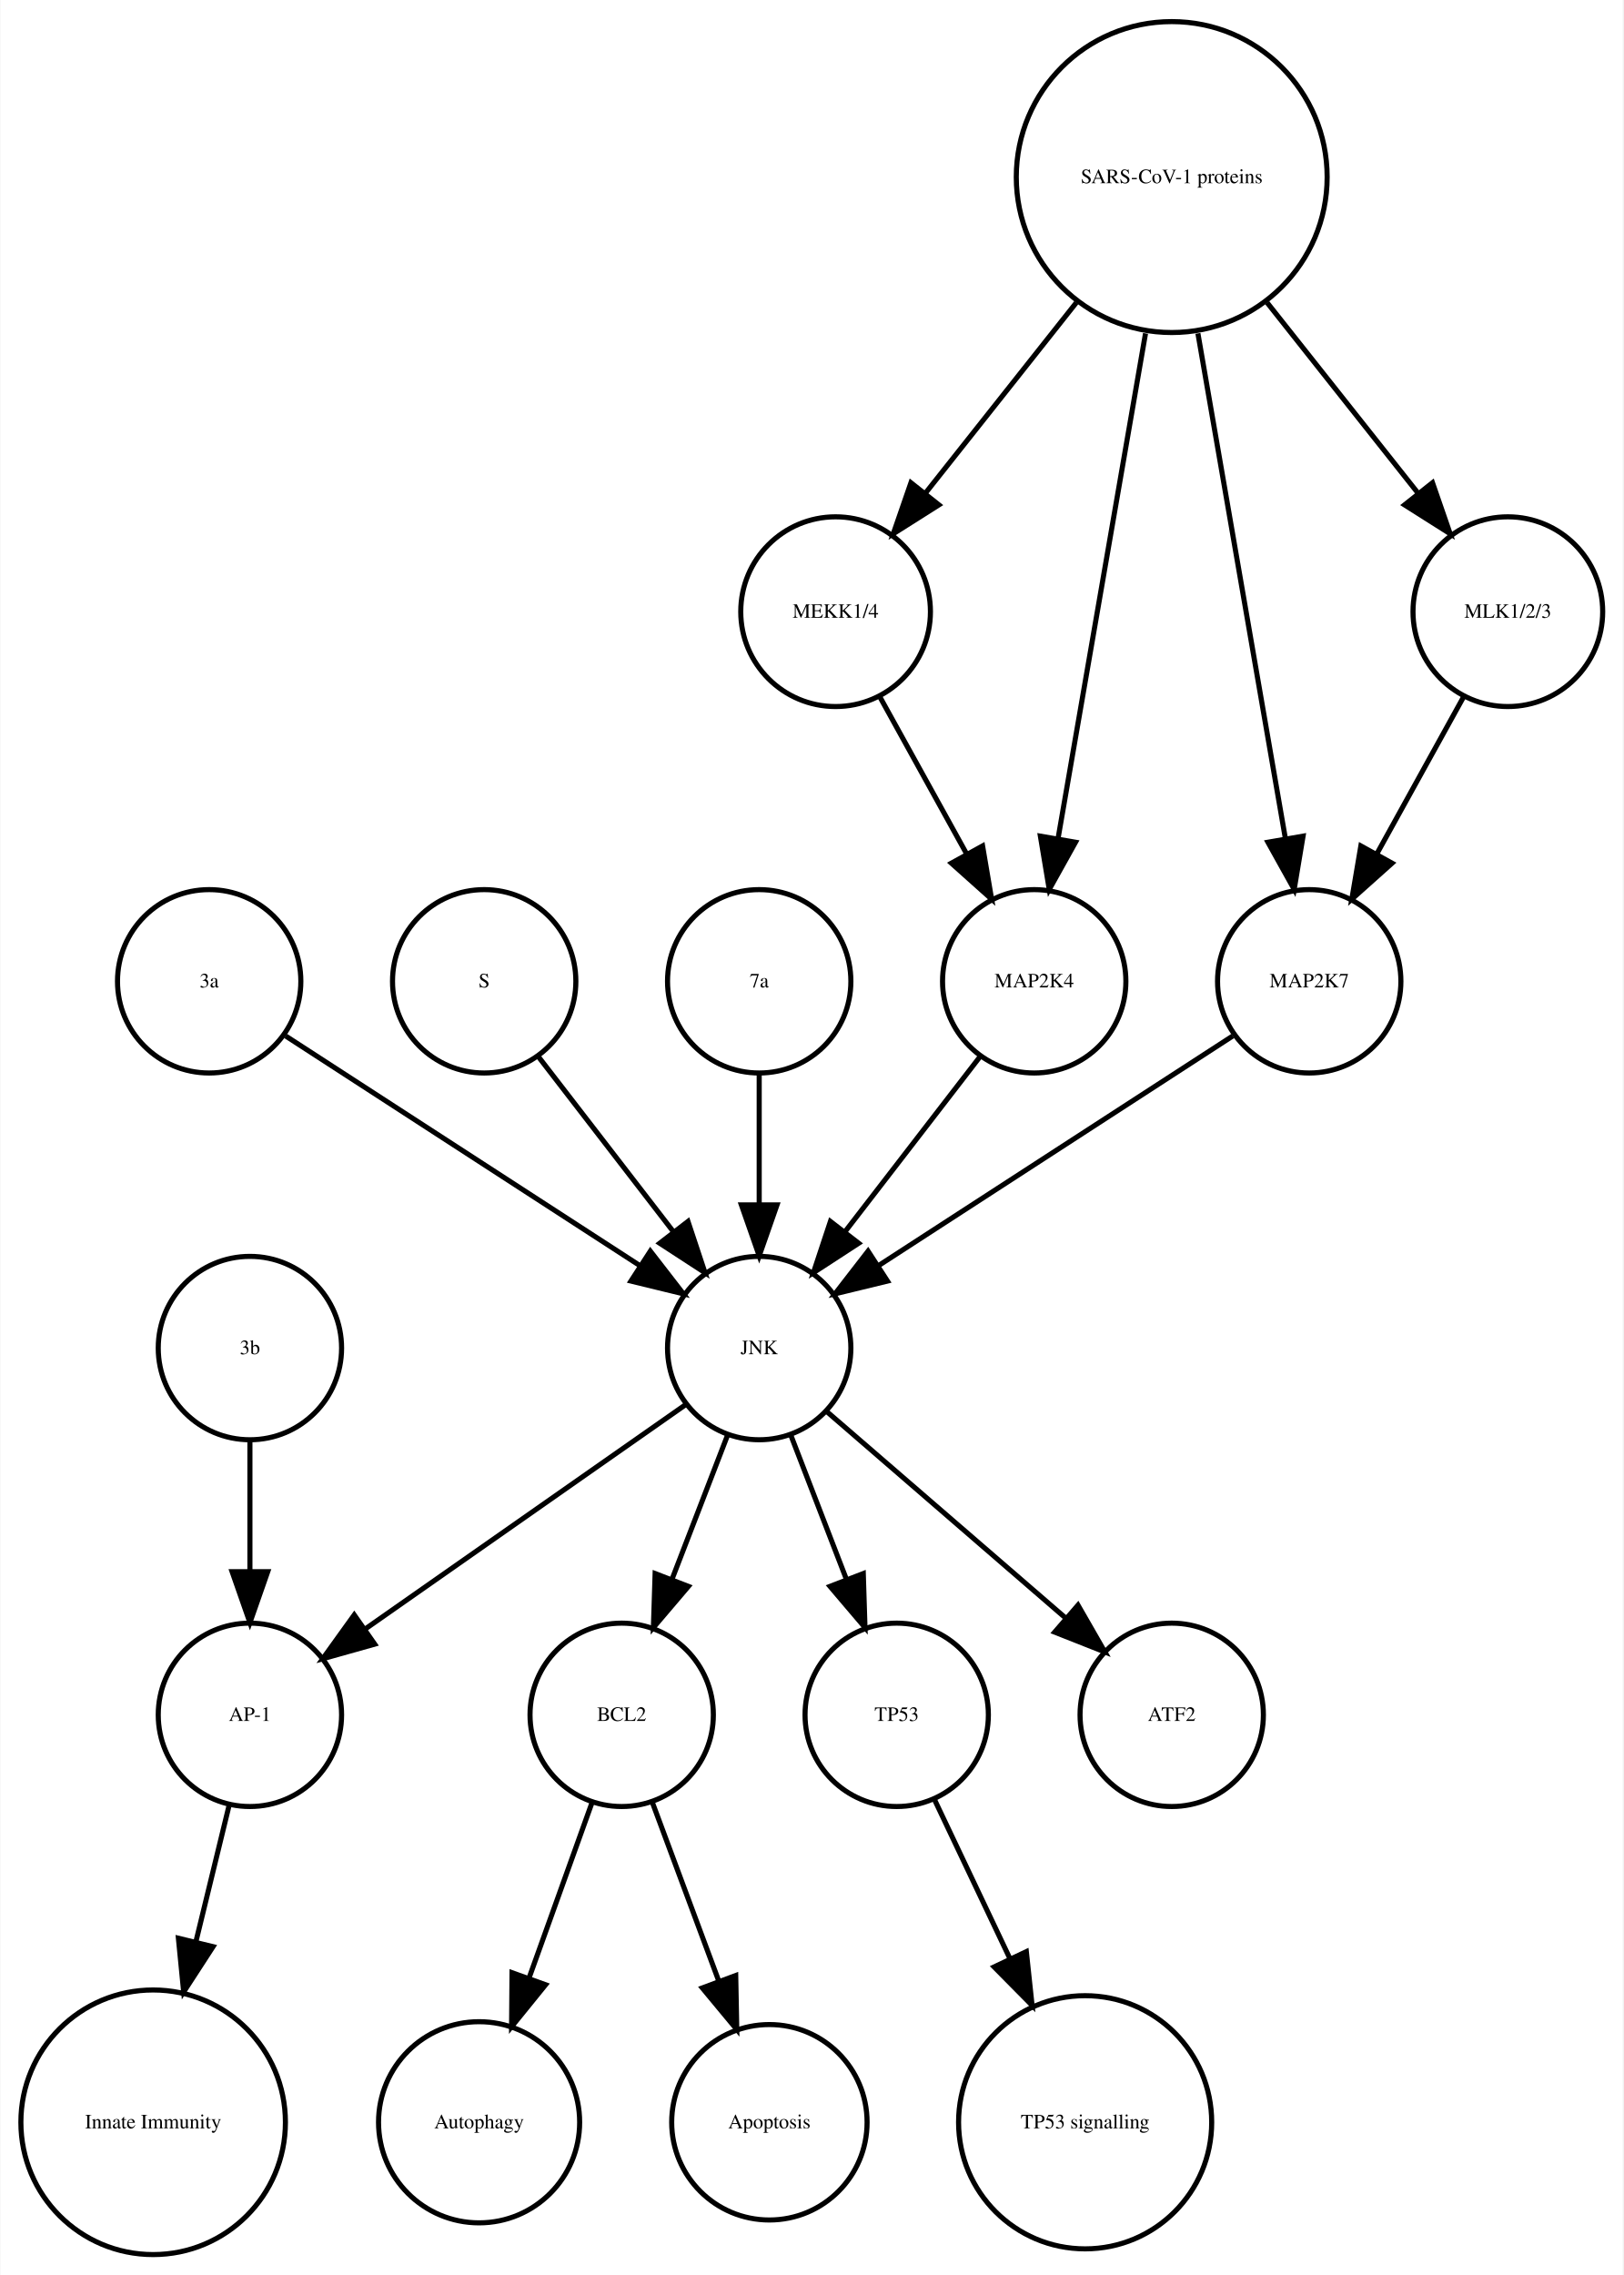
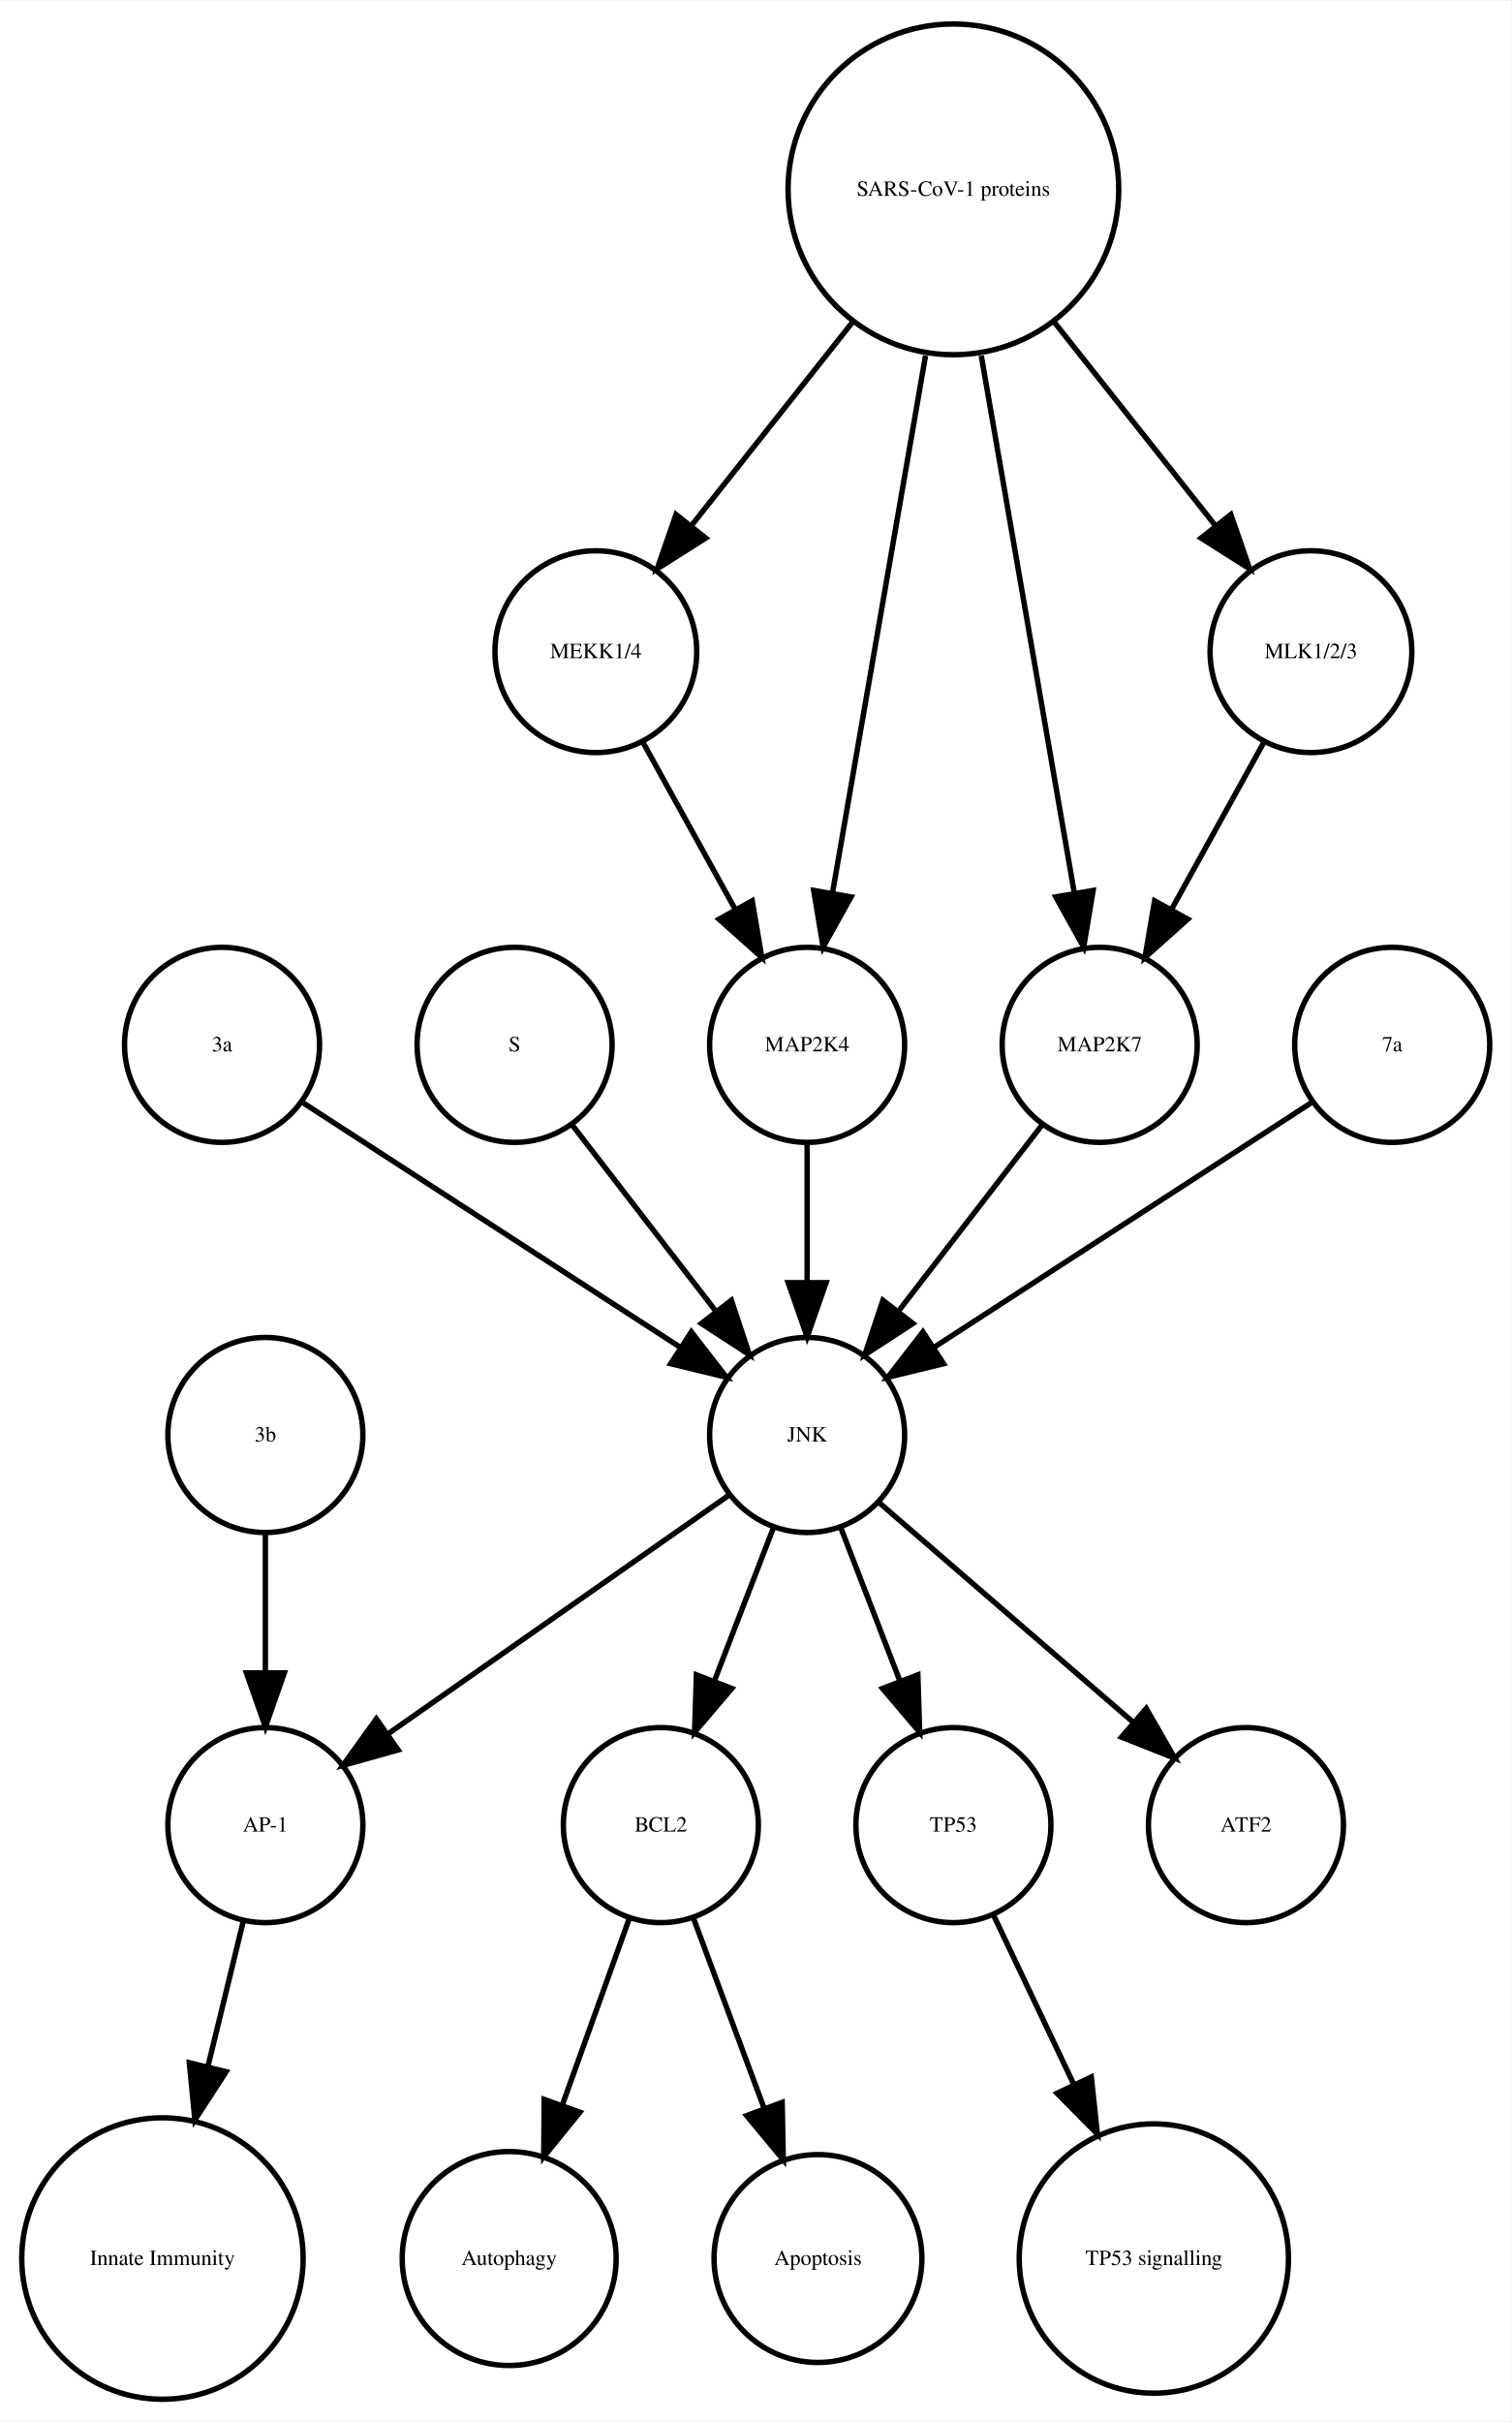
- <svg xmlns="http://www.w3.org/2000/svg" width="319pt" height="447pt" viewBox="0.00 0.00 318.55 446.61">
+ <svg xmlns="http://www.w3.org/2000/svg" width="279pt" height="447pt" viewBox="0.00 0.00 278.99 446.61">
  <g id="graph0" class="graph" transform="scale(1 1) rotate(0) translate(4 442.614)">
-     <polygon fill="white" stroke="none" points="-4,4 -4,-442.614 314.548,-442.614 314.548,4 -4,4" />
+     <polygon fill="white" stroke="none" points="-4,4 -4,-442.614 274.986,-442.614 274.986,4 -4,4" />
    <g id="node1" class="node">
      <ellipse fill="none" stroke="black" cx="117.986" cy="-105.972" rx="18" ry="18" />
      <text text-anchor="middle" x="117.986" y="-104.772" font-family="Times,serif" font-size="4.00">BCL2</text>
    </g>
    <g id="node2" class="node">
      <ellipse fill="none" stroke="black" cx="89.986" cy="-25.986" rx="19.745" ry="19.745" />
      <text text-anchor="middle" x="89.986" y="-24.786" font-family="Times,serif" font-size="4.00">Autophagy</text>
    </g>
    <g id="edge1" class="edge">
      <path fill="none" stroke="black" d="M112.185,-88.814C108.616,-78.876 103.951,-65.882 99.819,-54.373" />
      <polygon fill="black" stroke="black" points="103.039,-52.985 96.366,-44.756 96.451,-55.35 103.039,-52.985" />
    </g>
    <g id="node7" class="node">
      <ellipse fill="none" stroke="black" cx="146.986" cy="-25.986" rx="19.184" ry="19.184" />
      <text text-anchor="middle" x="146.986" y="-24.786" font-family="Times,serif" font-size="4.00">Apoptosis</text>
    </g>
    <g id="edge2" class="edge">
      <path fill="none" stroke="black" d="M123.995,-88.814C127.742,-78.738 132.657,-65.521 136.98,-53.895" />
      <polygon fill="black" stroke="black" points="140.378,-54.799 140.583,-44.206 133.817,-52.359 140.378,-54.799" />
    </g>
    <g id="node3" class="node">
      <ellipse fill="none" stroke="black" cx="44.986" cy="-105.972" rx="18" ry="18" />
      <text text-anchor="middle" x="44.986" y="-104.772" font-family="Times,serif" font-size="4.00">AP-1</text>
    </g>
    <g id="node4" class="node">
      <ellipse fill="none" stroke="black" cx="25.986" cy="-25.986" rx="25.972" ry="25.972" />
      <text text-anchor="middle" x="25.986" y="-24.786" font-family="Times,serif" font-size="4.00">Innate Immunity</text>
    </g>
    <g id="edge3" class="edge">
      <path fill="none" stroke="black" d="M40.864,-88.05C38.956,-80.221 36.617,-70.621 34.364,-61.371" />
      <polygon fill="black" stroke="black" points="37.744,-60.46 31.976,-51.573 30.943,-62.117 37.744,-60.46" />
    </g>
    <g id="node5" class="node">
      <ellipse fill="none" stroke="black" cx="171.986" cy="-105.972" rx="18" ry="18" />
      <text text-anchor="middle" x="171.986" y="-104.772" font-family="Times,serif" font-size="4.00">TP53</text>
    </g>
    <g id="node6" class="node">
      <ellipse fill="none" stroke="black" cx="208.986" cy="-25.986" rx="24.851" ry="24.851" />
      <text text-anchor="middle" x="208.986" y="-24.786" font-family="Times,serif" font-size="4.00">TP53 signalling</text>
    </g>
    <g id="edge4" class="edge">
      <path fill="none" stroke="black" d="M179.474,-89.191C183.72,-80.24 189.183,-68.725 194.253,-58.04" />
      <polygon fill="black" stroke="black" points="197.441,-59.485 198.566,-48.95 191.117,-56.484 197.441,-59.485" />
    </g>
    <g id="node8" class="node">
-       <ellipse fill="none" stroke="black" cx="225.986" cy="-407.855" rx="30.52" ry="30.52" />
-       <text text-anchor="middle" x="225.986" y="-406.655" font-family="Times,serif" font-size="4.00">SARS-CoV-1 proteins</text>
+       <ellipse fill="none" stroke="black" cx="225.986" cy="-105.972" rx="18" ry="18" />
+       <text text-anchor="middle" x="225.986" y="-104.772" font-family="Times,serif" font-size="4.00">ATF2</text>
    </g>
    <g id="node9" class="node">
-       <ellipse fill="none" stroke="black" cx="159.986" cy="-322.534" rx="18.623" ry="18.623" />
-       <text text-anchor="middle" x="159.986" y="-321.334" font-family="Times,serif" font-size="4.00">MEKK1/4</text>
-     </g>
-     <g id="edge8" class="edge">
-       <path fill="none" stroke="black" d="M207.25,-383.201C197.927,-371.432 186.724,-357.288 177.565,-345.726" />
-       <polygon fill="black" stroke="black" points="180.266,-343.499 171.313,-337.834 174.779,-347.846 180.266,-343.499" />
+       <ellipse fill="none" stroke="black" cx="105.986" cy="-322.534" rx="18.623" ry="18.623" />
+       <text text-anchor="middle" x="105.986" y="-321.334" font-family="Times,serif" font-size="4.00">MEKK1/4</text>
    </g>
    <g id="node15" class="node">
-       <ellipse fill="none" stroke="black" cx="198.986" cy="-249.972" rx="18" ry="18" />
-       <text text-anchor="middle" x="198.986" y="-248.772" font-family="Times,serif" font-size="4.00">MAP2K4</text>
-     </g>
-     <g id="edge7" class="edge">
-       <path fill="none" stroke="black" d="M220.844,-377.167C215.9,-348.625 208.491,-305.85 203.697,-278.173" />
-       <polygon fill="black" stroke="black" points="207.094,-277.274 201.939,-268.018 200.197,-278.468 207.094,-277.274" />
-     </g>
-     <g id="node17" class="node">
-       <ellipse fill="none" stroke="black" cx="252.986" cy="-249.972" rx="18" ry="18" />
-       <text text-anchor="middle" x="252.986" y="-248.772" font-family="Times,serif" font-size="4.00">MAP2K7</text>
+       <ellipse fill="none" stroke="black" cx="144.986" cy="-249.972" rx="18" ry="18" />
+       <text text-anchor="middle" x="144.986" y="-248.772" font-family="Times,serif" font-size="4.00">MAP2K4</text>
    </g>
    <g id="edge5" class="edge">
-       <path fill="none" stroke="black" d="M231.128,-377.167C236.072,-348.625 243.481,-305.85 248.275,-278.173" />
-       <polygon fill="black" stroke="black" points="251.776,-278.468 250.034,-268.018 244.878,-277.274 251.776,-278.468" />
+       <path fill="none" stroke="black" d="M114.642,-305.874C119.658,-296.797 126.08,-285.179 131.722,-274.97" />
+       <polygon fill="black" stroke="black" points="134.849,-276.549 136.623,-266.104 128.722,-273.163 134.849,-276.549" />
    </g>
-     <g id="node18" class="node">
-       <ellipse fill="none" stroke="black" cx="291.986" cy="-322.534" rx="18.623" ry="18.623" />
-       <text text-anchor="middle" x="291.986" y="-321.334" font-family="Times,serif" font-size="4.00">MLK1/2/3</text>
+     <g id="node10" class="node">
+       <ellipse fill="none" stroke="black" cx="44.986" cy="-177.972" rx="18" ry="18" />
+       <text text-anchor="middle" x="44.986" y="-176.772" font-family="Times,serif" font-size="4.00">3b</text>
    </g>
    <g id="edge6" class="edge">
-       <path fill="none" stroke="black" d="M244.723,-383.201C254.045,-371.432 265.249,-357.288 274.408,-345.726" />
-       <polygon fill="black" stroke="black" points="277.193,-347.846 280.659,-337.834 271.706,-343.499 277.193,-347.846" />
+       <path fill="none" stroke="black" d="M44.986,-159.669C44.986,-151.955 44.986,-142.685 44.986,-134.085" />
+       <polygon fill="black" stroke="black" points="48.486,-134.077 44.986,-124.077 41.486,-134.077 48.486,-134.077" />
    </g>
-     <g id="edge9" class="edge">
-       <path fill="none" stroke="black" d="M168.642,-305.874C173.658,-296.797 180.08,-285.179 185.722,-274.97" />
-       <polygon fill="black" stroke="black" points="188.849,-276.549 190.623,-266.104 182.722,-273.163 188.849,-276.549" />
-     </g>
-     <g id="node10" class="node">
+     <g id="node11" class="node">
      <ellipse fill="none" stroke="black" cx="36.986" cy="-249.972" rx="18" ry="18" />
      <text text-anchor="middle" x="36.986" y="-248.772" font-family="Times,serif" font-size="4.00">3a</text>
    </g>
-     <g id="node12" class="node">
+     <g id="node16" class="node">
      <ellipse fill="none" stroke="black" cx="144.986" cy="-177.972" rx="18" ry="18" />
      <text text-anchor="middle" x="144.986" y="-176.772" font-family="Times,serif" font-size="4.00">JNK</text>
    </g>
-     <g id="edge10" class="edge">
+     <g id="edge7" class="edge">
      <path fill="none" stroke="black" d="M52.003,-239.239C70.058,-227.537 100.561,-207.766 121.683,-194.076" />
      <polygon fill="black" stroke="black" points="123.609,-196.999 130.097,-188.623 119.802,-191.125 123.609,-196.999" />
    </g>
-     <g id="node11" class="node">
+     <g id="node12" class="node">
+       <ellipse fill="none" stroke="black" cx="171.986" cy="-407.855" rx="30.52" ry="30.52" />
+       <text text-anchor="middle" x="171.986" y="-406.655" font-family="Times,serif" font-size="4.00">SARS-CoV-1 proteins</text>
+     </g>
+     <g id="edge9" class="edge">
+       <path fill="none" stroke="black" d="M153.25,-383.201C143.927,-371.432 132.724,-357.288 123.565,-345.726" />
+       <polygon fill="black" stroke="black" points="126.266,-343.499 117.313,-337.834 120.779,-347.846 126.266,-343.499" />
+     </g>
+     <g id="node14" class="node">
+       <ellipse fill="none" stroke="black" cx="198.986" cy="-249.972" rx="18" ry="18" />
+       <text text-anchor="middle" x="198.986" y="-248.772" font-family="Times,serif" font-size="4.00">MAP2K7</text>
+     </g>
+     <g id="edge11" class="edge">
+       <path fill="none" stroke="black" d="M177.128,-377.167C182.072,-348.625 189.481,-305.85 194.275,-278.173" />
+       <polygon fill="black" stroke="black" points="197.776,-278.468 196.034,-268.018 190.878,-277.274 197.776,-278.468" />
+     </g>
+     <g id="edge8" class="edge">
+       <path fill="none" stroke="black" d="M166.844,-377.167C161.9,-348.625 154.491,-305.85 149.697,-278.173" />
+       <polygon fill="black" stroke="black" points="153.094,-277.274 147.939,-268.018 146.197,-278.468 153.094,-277.274" />
+     </g>
+     <g id="node17" class="node">
+       <ellipse fill="none" stroke="black" cx="237.986" cy="-322.534" rx="18.623" ry="18.623" />
+       <text text-anchor="middle" x="237.986" y="-321.334" font-family="Times,serif" font-size="4.00">MLK1/2/3</text>
+     </g>
+     <g id="edge10" class="edge">
+       <path fill="none" stroke="black" d="M190.723,-383.201C200.045,-371.432 211.249,-357.288 220.408,-345.726" />
+       <polygon fill="black" stroke="black" points="223.193,-347.846 226.659,-337.834 217.706,-343.499 223.193,-347.846" />
+     </g>
+     <g id="node13" class="node">
      <ellipse fill="none" stroke="black" cx="90.986" cy="-249.972" rx="18" ry="18" />
      <text text-anchor="middle" x="90.986" y="-248.772" font-family="Times,serif" font-size="4.00">S</text>
    </g>
-     <g id="edge11" class="edge">
+     <g id="edge12" class="edge">
      <path fill="none" stroke="black" d="M101.655,-235.143C109.199,-225.363 119.467,-212.052 128.115,-200.843" />
      <polygon fill="black" stroke="black" points="131.003,-202.829 134.34,-192.773 125.46,-198.553 131.003,-202.829" />
    </g>
-     <g id="edge15" class="edge">
+     <g id="edge13" class="edge">
+       <path fill="none" stroke="black" d="M188.318,-235.143C180.774,-225.363 170.505,-212.052 161.857,-200.843" />
+       <polygon fill="black" stroke="black" points="164.512,-198.553 155.633,-192.773 158.97,-202.829 164.512,-198.553" />
+     </g>
+     <g id="edge14" class="edge">
+       <path fill="none" stroke="black" d="M144.986,-231.669C144.986,-223.955 144.986,-214.685 144.986,-206.085" />
+       <polygon fill="black" stroke="black" points="148.486,-206.077 144.986,-196.077 141.486,-206.077 148.486,-206.077" />
+     </g>
+     <g id="edge16" class="edge">
      <path fill="none" stroke="black" d="M138.724,-160.737C135.487,-152.344 131.461,-141.907 127.82,-132.468" />
      <polygon fill="black" stroke="black" points="131.079,-131.19 124.214,-123.12 124.548,-133.709 131.079,-131.19" />
    </g>
-     <g id="edge13" class="edge">
+     <g id="edge15" class="edge">
      <path fill="none" stroke="black" d="M130.659,-166.943C114.173,-155.403 86.893,-136.307 67.549,-122.766" />
      <polygon fill="black" stroke="black" points="69.487,-119.85 59.287,-116.983 65.472,-125.585 69.487,-119.85" />
    </g>
-     <g id="edge14" class="edge">
+     <g id="edge17" class="edge">
      <path fill="none" stroke="black" d="M151.248,-160.737C154.486,-152.344 158.511,-141.907 162.152,-132.468" />
      <polygon fill="black" stroke="black" points="165.425,-133.709 165.758,-123.12 158.894,-131.19 165.425,-133.709" />
    </g>
-     <g id="node16" class="node">
-       <ellipse fill="none" stroke="black" cx="225.986" cy="-105.972" rx="18" ry="18" />
-       <text text-anchor="middle" x="225.986" y="-104.772" font-family="Times,serif" font-size="4.00">ATF2</text>
-     </g>
-     <g id="edge12" class="edge">
+     <g id="edge18" class="edge">
      <path fill="none" stroke="black" d="M158.362,-165.413C171.101,-154.404 190.465,-137.669 205.213,-124.925" />
      <polygon fill="black" stroke="black" points="207.582,-127.503 212.86,-118.316 203.005,-122.207 207.582,-127.503" />
    </g>
-     <g id="node13" class="node">
-       <ellipse fill="none" stroke="black" cx="44.986" cy="-177.972" rx="18" ry="18" />
-       <text text-anchor="middle" x="44.986" y="-176.772" font-family="Times,serif" font-size="4.00">3b</text>
+     <g id="edge19" class="edge">
+       <path fill="none" stroke="black" d="M229.331,-305.874C224.314,-296.797 217.893,-285.179 212.25,-274.97" />
+       <polygon fill="black" stroke="black" points="215.25,-273.163 207.35,-266.104 209.124,-276.549 215.25,-273.163" />
    </g>
-     <g id="edge16" class="edge">
-       <path fill="none" stroke="black" d="M44.986,-159.669C44.986,-151.955 44.986,-142.685 44.986,-134.085" />
-       <polygon fill="black" stroke="black" points="48.486,-134.077 44.986,-124.077 41.486,-134.077 48.486,-134.077" />
+     <g id="node18" class="node">
+       <ellipse fill="none" stroke="black" cx="252.986" cy="-249.972" rx="18" ry="18" />
+       <text text-anchor="middle" x="252.986" y="-248.772" font-family="Times,serif" font-size="4.00">7a</text>
    </g>
-     <g id="node14" class="node">
-       <ellipse fill="none" stroke="black" cx="144.986" cy="-249.972" rx="18" ry="18" />
-       <text text-anchor="middle" x="144.986" y="-248.772" font-family="Times,serif" font-size="4.00">7a</text>
-     </g>
-     <g id="edge17" class="edge">
-       <path fill="none" stroke="black" d="M144.986,-231.669C144.986,-223.955 144.986,-214.685 144.986,-206.085" />
-       <polygon fill="black" stroke="black" points="148.486,-206.077 144.986,-196.077 141.486,-206.077 148.486,-206.077" />
-     </g>
-     <g id="edge18" class="edge">
-       <path fill="none" stroke="black" d="M188.318,-235.143C180.774,-225.363 170.505,-212.052 161.857,-200.843" />
-       <polygon fill="black" stroke="black" points="164.512,-198.553 155.633,-192.773 158.97,-202.829 164.512,-198.553" />
-     </g>
-     <g id="edge19" class="edge">
+     <g id="edge20" class="edge">
      <path fill="none" stroke="black" d="M237.969,-239.239C219.915,-227.537 189.411,-207.766 168.29,-194.076" />
      <polygon fill="black" stroke="black" points="170.171,-191.125 159.876,-188.623 166.363,-196.999 170.171,-191.125" />
    </g>
-     <g id="edge20" class="edge">
-       <path fill="none" stroke="black" d="M283.331,-305.874C278.314,-296.797 271.893,-285.179 266.25,-274.97" />
-       <polygon fill="black" stroke="black" points="269.25,-273.163 261.35,-266.104 263.124,-276.549 269.25,-273.163" />
-     </g>
  </g>
</svg>
